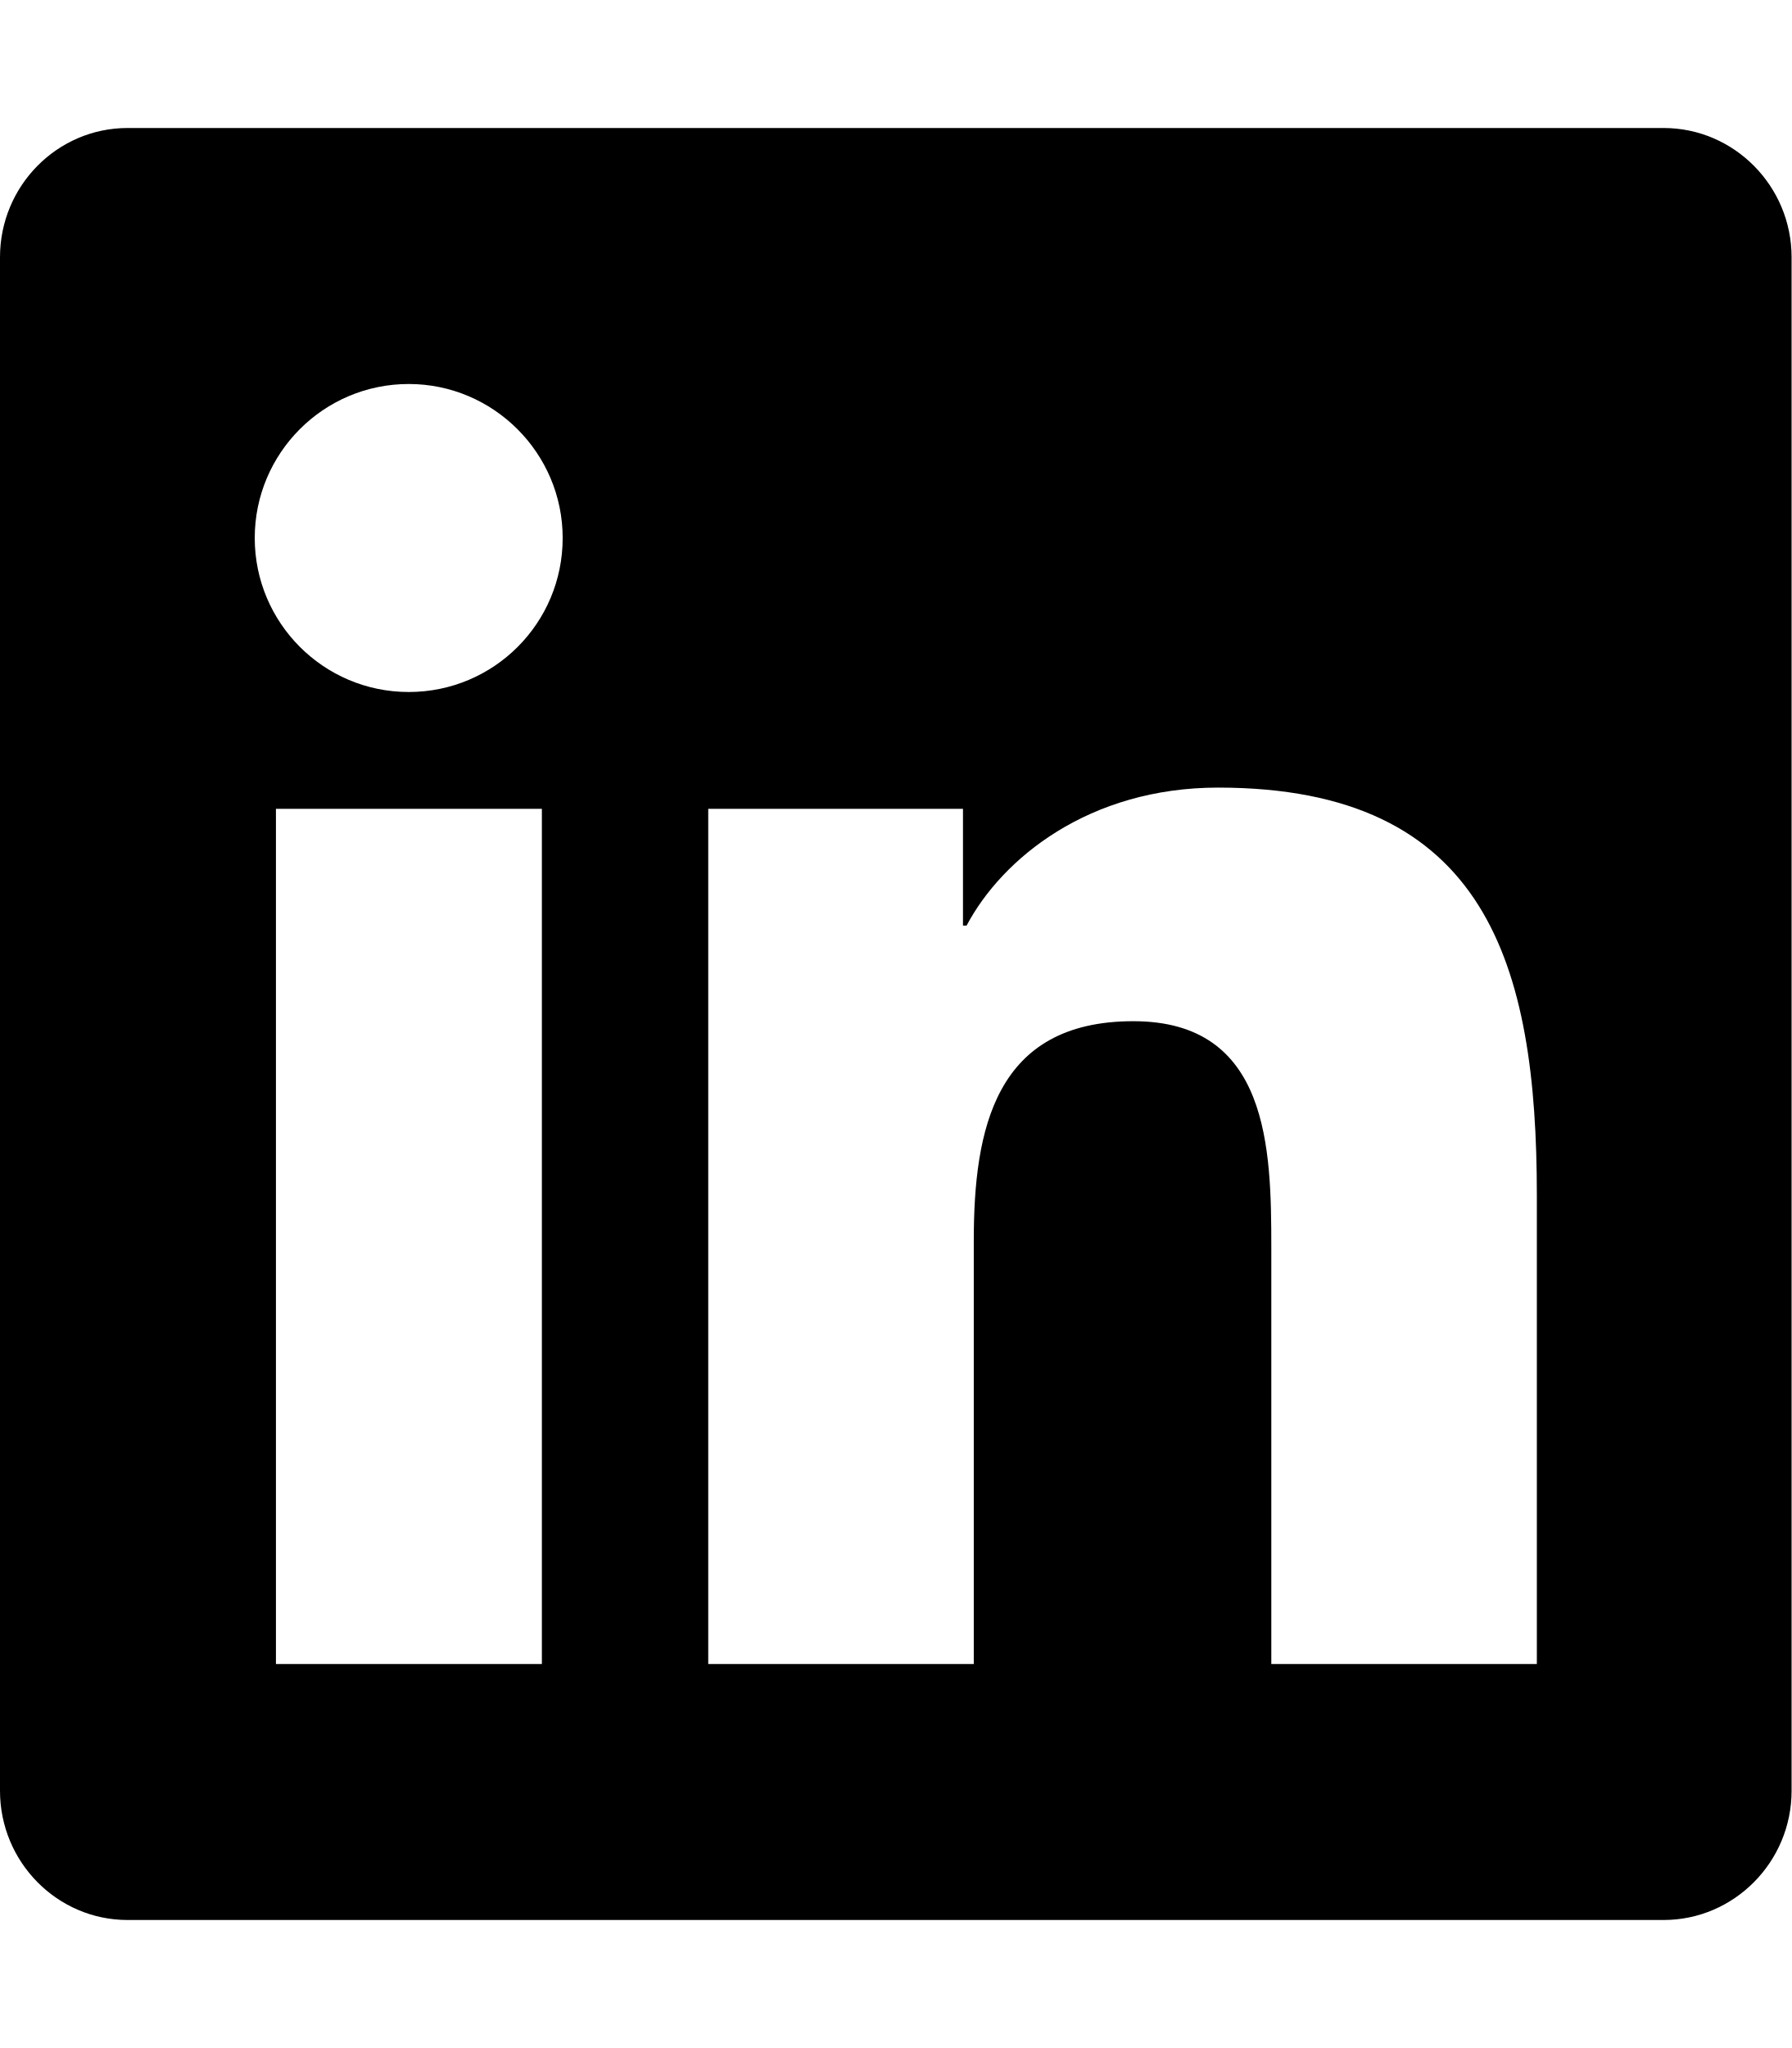
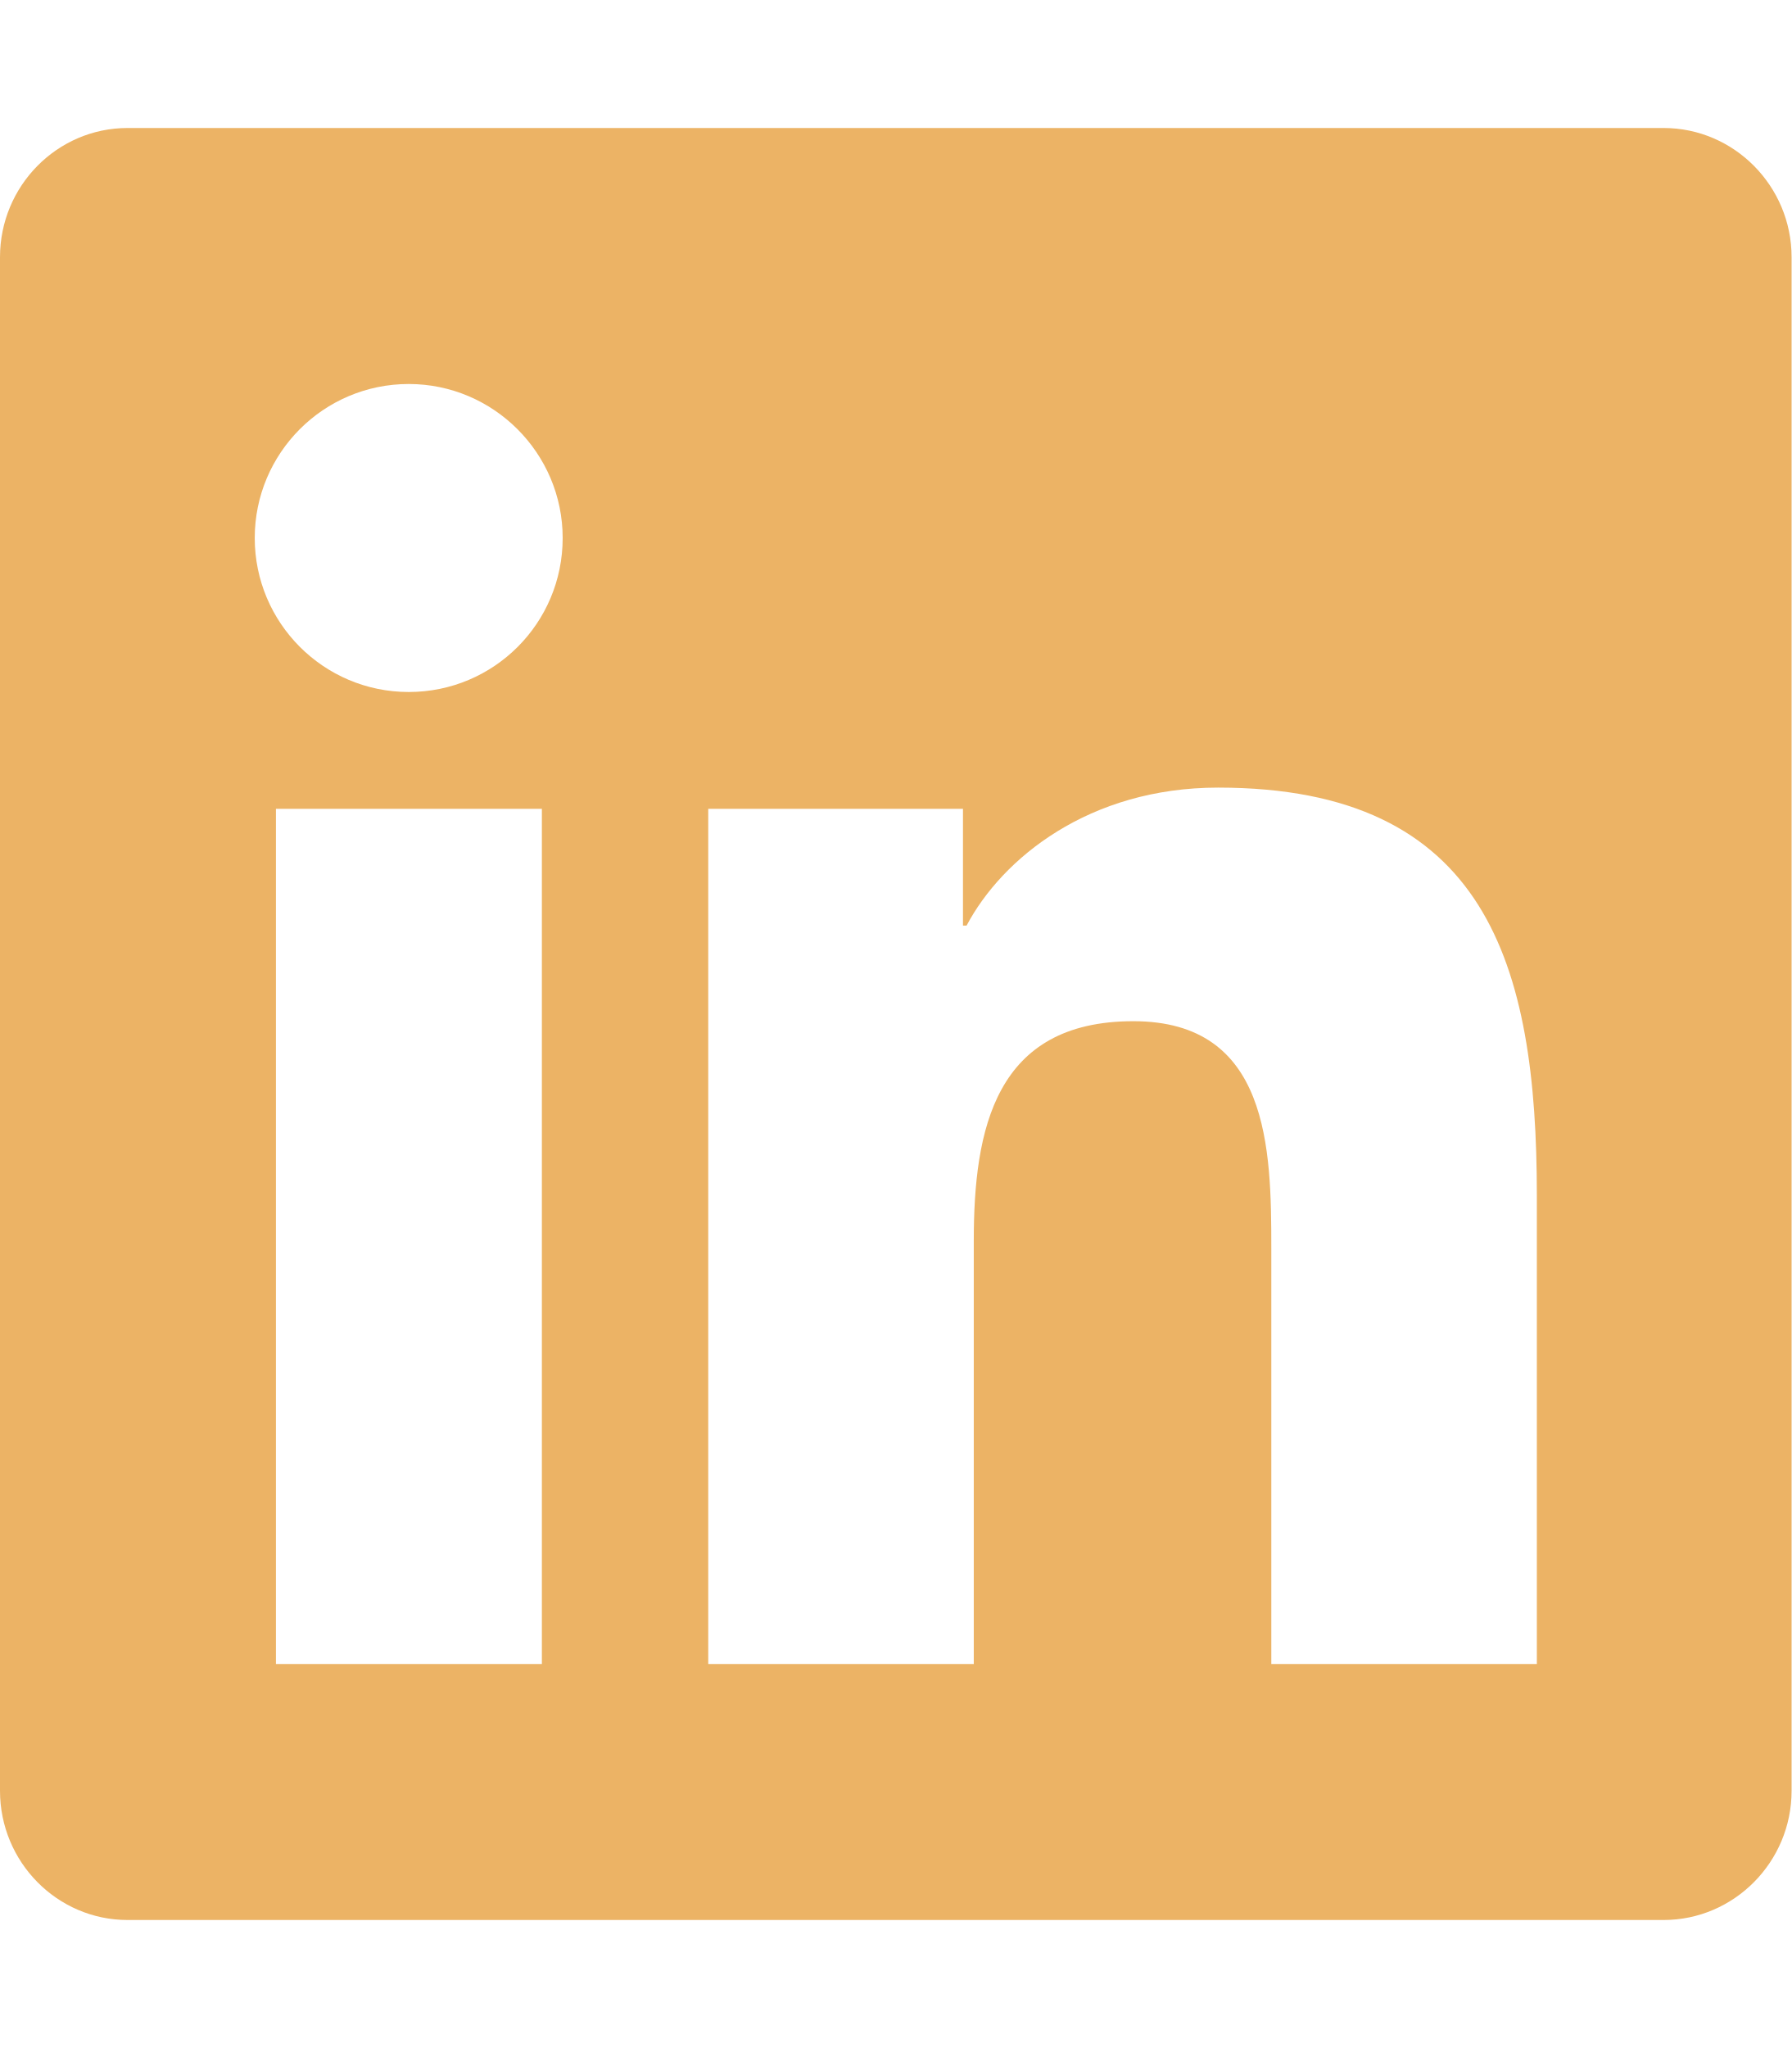
- <svg xmlns="http://www.w3.org/2000/svg" viewBox="0 0 448 512">
-   <path d="M416 32H31.9C14.3 32 0 46.5 0 64.3v383.4C0 465.5 14.3 480 31.9 480H416c17.6 0 32-14.5 32-32.3V64.3c0-17.8-14.4-32.3-32-32.3zM135.4 416H69V202.2h66.5V416zm-33.2-243c-21.3 0-38.5-17.3-38.5-38.5S80.9 96 102.2 96c21.2 0 38.5 17.3 38.5 38.5 0 21.3-17.2 38.5-38.5 38.5zm282.1 243h-66.4V312c0-24.8-.5-56.7-34.5-56.7-34.6 0-39.9 27-39.9 54.9V416h-66.4V202.2h63.7v29.2h.9c8.9-16.8 30.6-34.5 62.9-34.5 67.2 0 79.7 44.3 79.7 101.9V416z" />
+ <svg xmlns="http://www.w3.org/2000/svg" viewBox="0 0 448 512" version="1.1" id="svg4">
+   <defs id="defs8" />
+   <path d="M416 32H31.9C14.3 32 0 46.5 0 64.3v383.4C0 465.5 14.3 480 31.9 480H416c17.6 0 32-14.5 32-32.3V64.3c0-17.8-14.4-32.3-32-32.3zM135.4 416H69V202.2h66.5V416zm-33.2-243c-21.3 0-38.5-17.3-38.5-38.5S80.9 96 102.2 96c21.2 0 38.5 17.3 38.5 38.5 0 21.3-17.2 38.5-38.5 38.5zm282.1 243h-66.4V312c0-24.8-.5-56.7-34.5-56.7-34.6 0-39.9 27-39.9 54.9V416h-66.4V202.2h63.7v29.2h.9c8.9-16.8 30.6-34.5 62.9-34.5 67.2 0 79.7 44.3 79.7 101.9V416z" id="path2" style="fill:#ecb365;fill-opacity:1" />
</svg>
